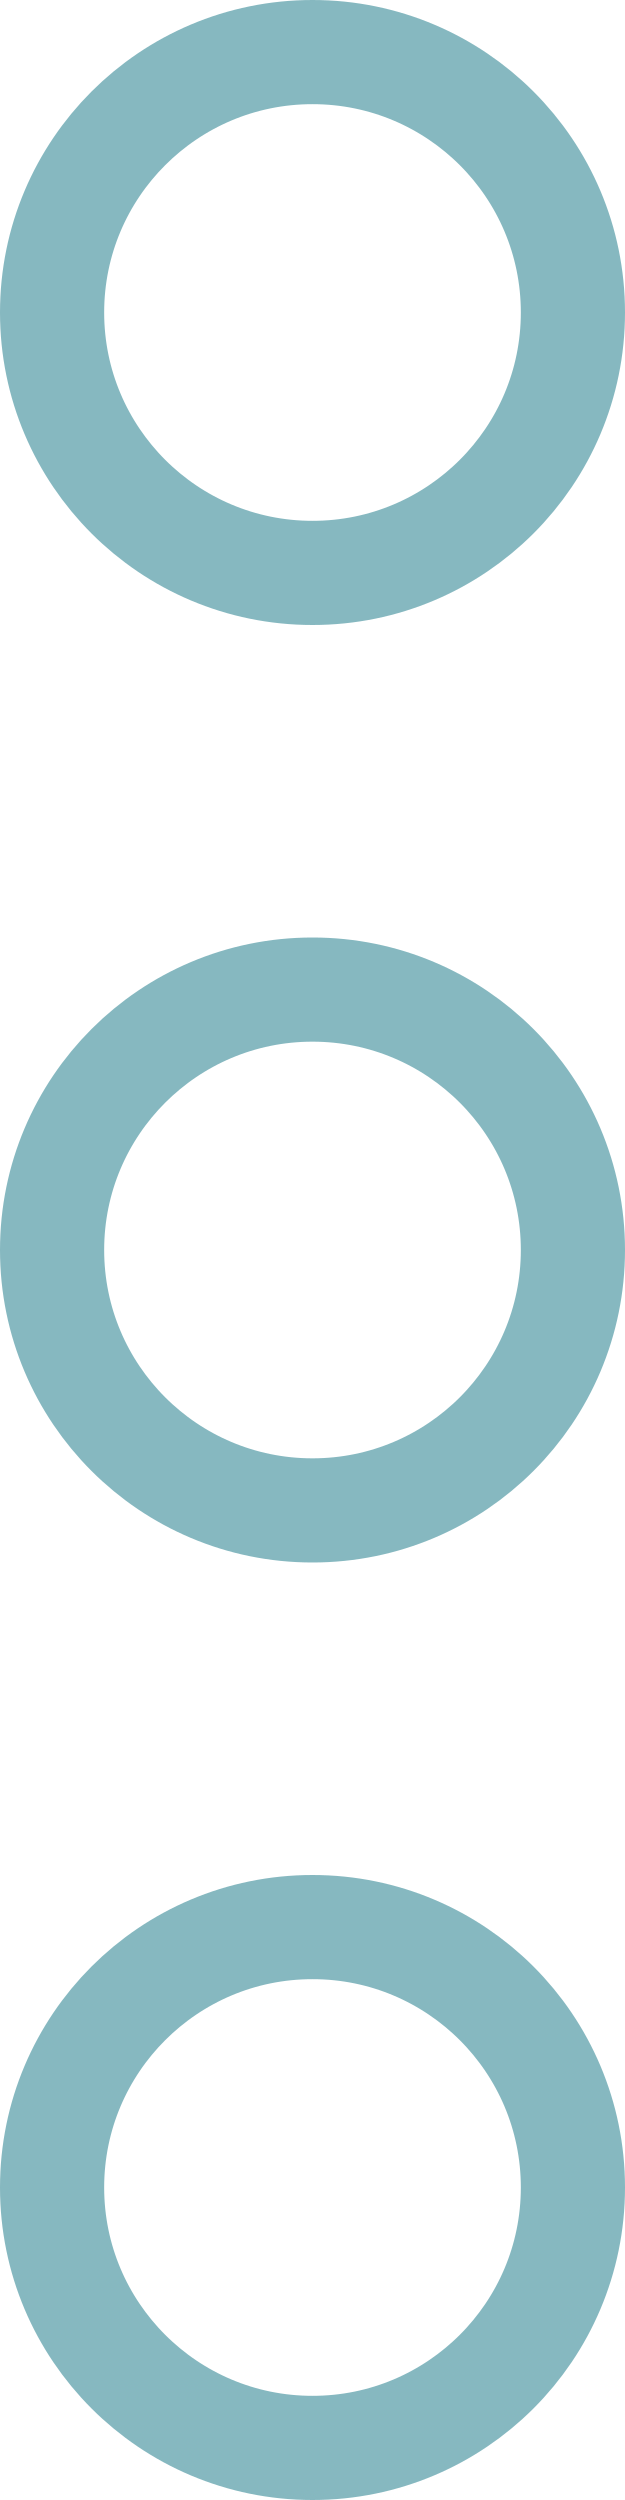
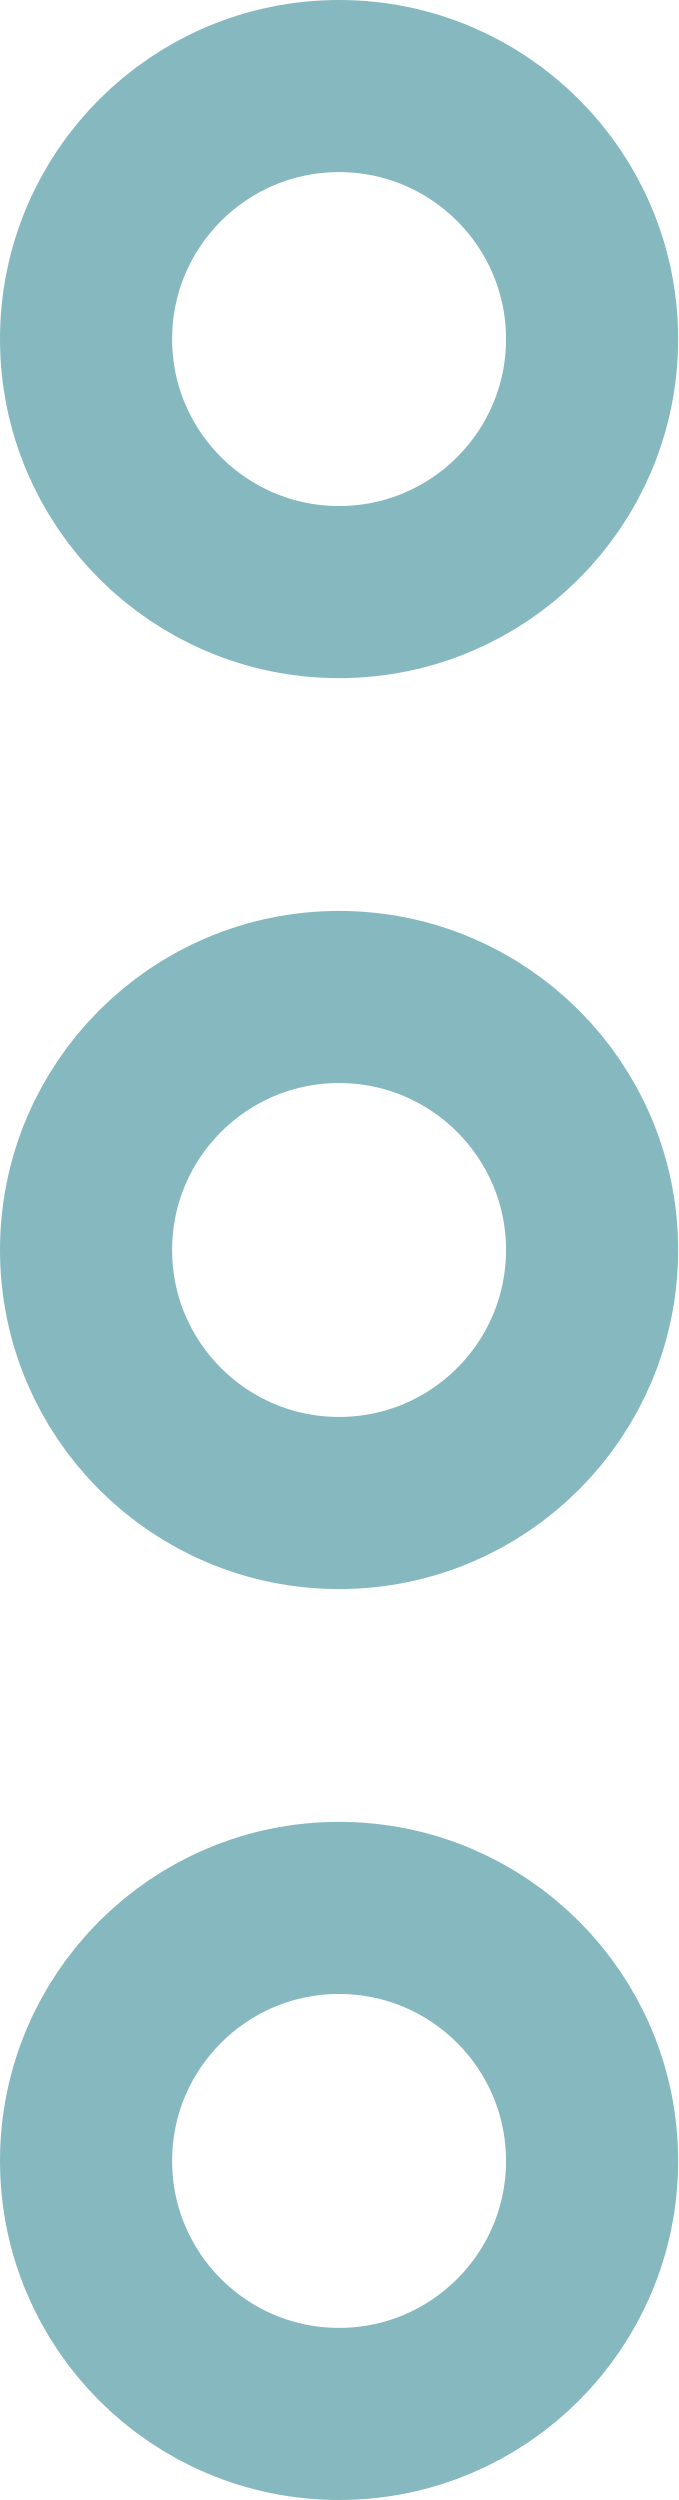
- <svg xmlns="http://www.w3.org/2000/svg" viewBox="0 0 6 24">
+ <svg xmlns="http://www.w3.org/2000/svg" viewBox="0 0 15.76 58.1">
  <defs>
-     <style>.cls-1{fill:none;stroke:#86b8c0;stroke-linecap:round;stroke-linejoin:round;}</style>
+     <style>.cls-1{fill:none;stroke:#86b8c0;stroke-linecap:round;stroke-linejoin:round;stroke-width:4px;}</style>
  </defs>
  <g id="Layer_2" data-name="Layer 2">
-     <g id="transport">
-       <circle class="cls-1" cx="3" cy="3" r="2.5" />
-       <circle class="cls-1" cx="3" cy="21" r="2.5" />
-       <circle class="cls-1" cx="3" cy="12" r="2.5" />
+     <g id="Layer_1-2" data-name="Layer 1">
+       <g id="Layer_2-2" data-name="Layer 2">
+         <g id="transport">
+           <circle class="cls-1" cx="7.88" cy="7.88" r="5.88" />
+           <circle class="cls-1" cx="7.88" cy="50.22" r="5.88" />
+           <circle class="cls-1" cx="7.88" cy="29.05" r="5.88" />
+         </g>
+       </g>
    </g>
  </g>
</svg>
